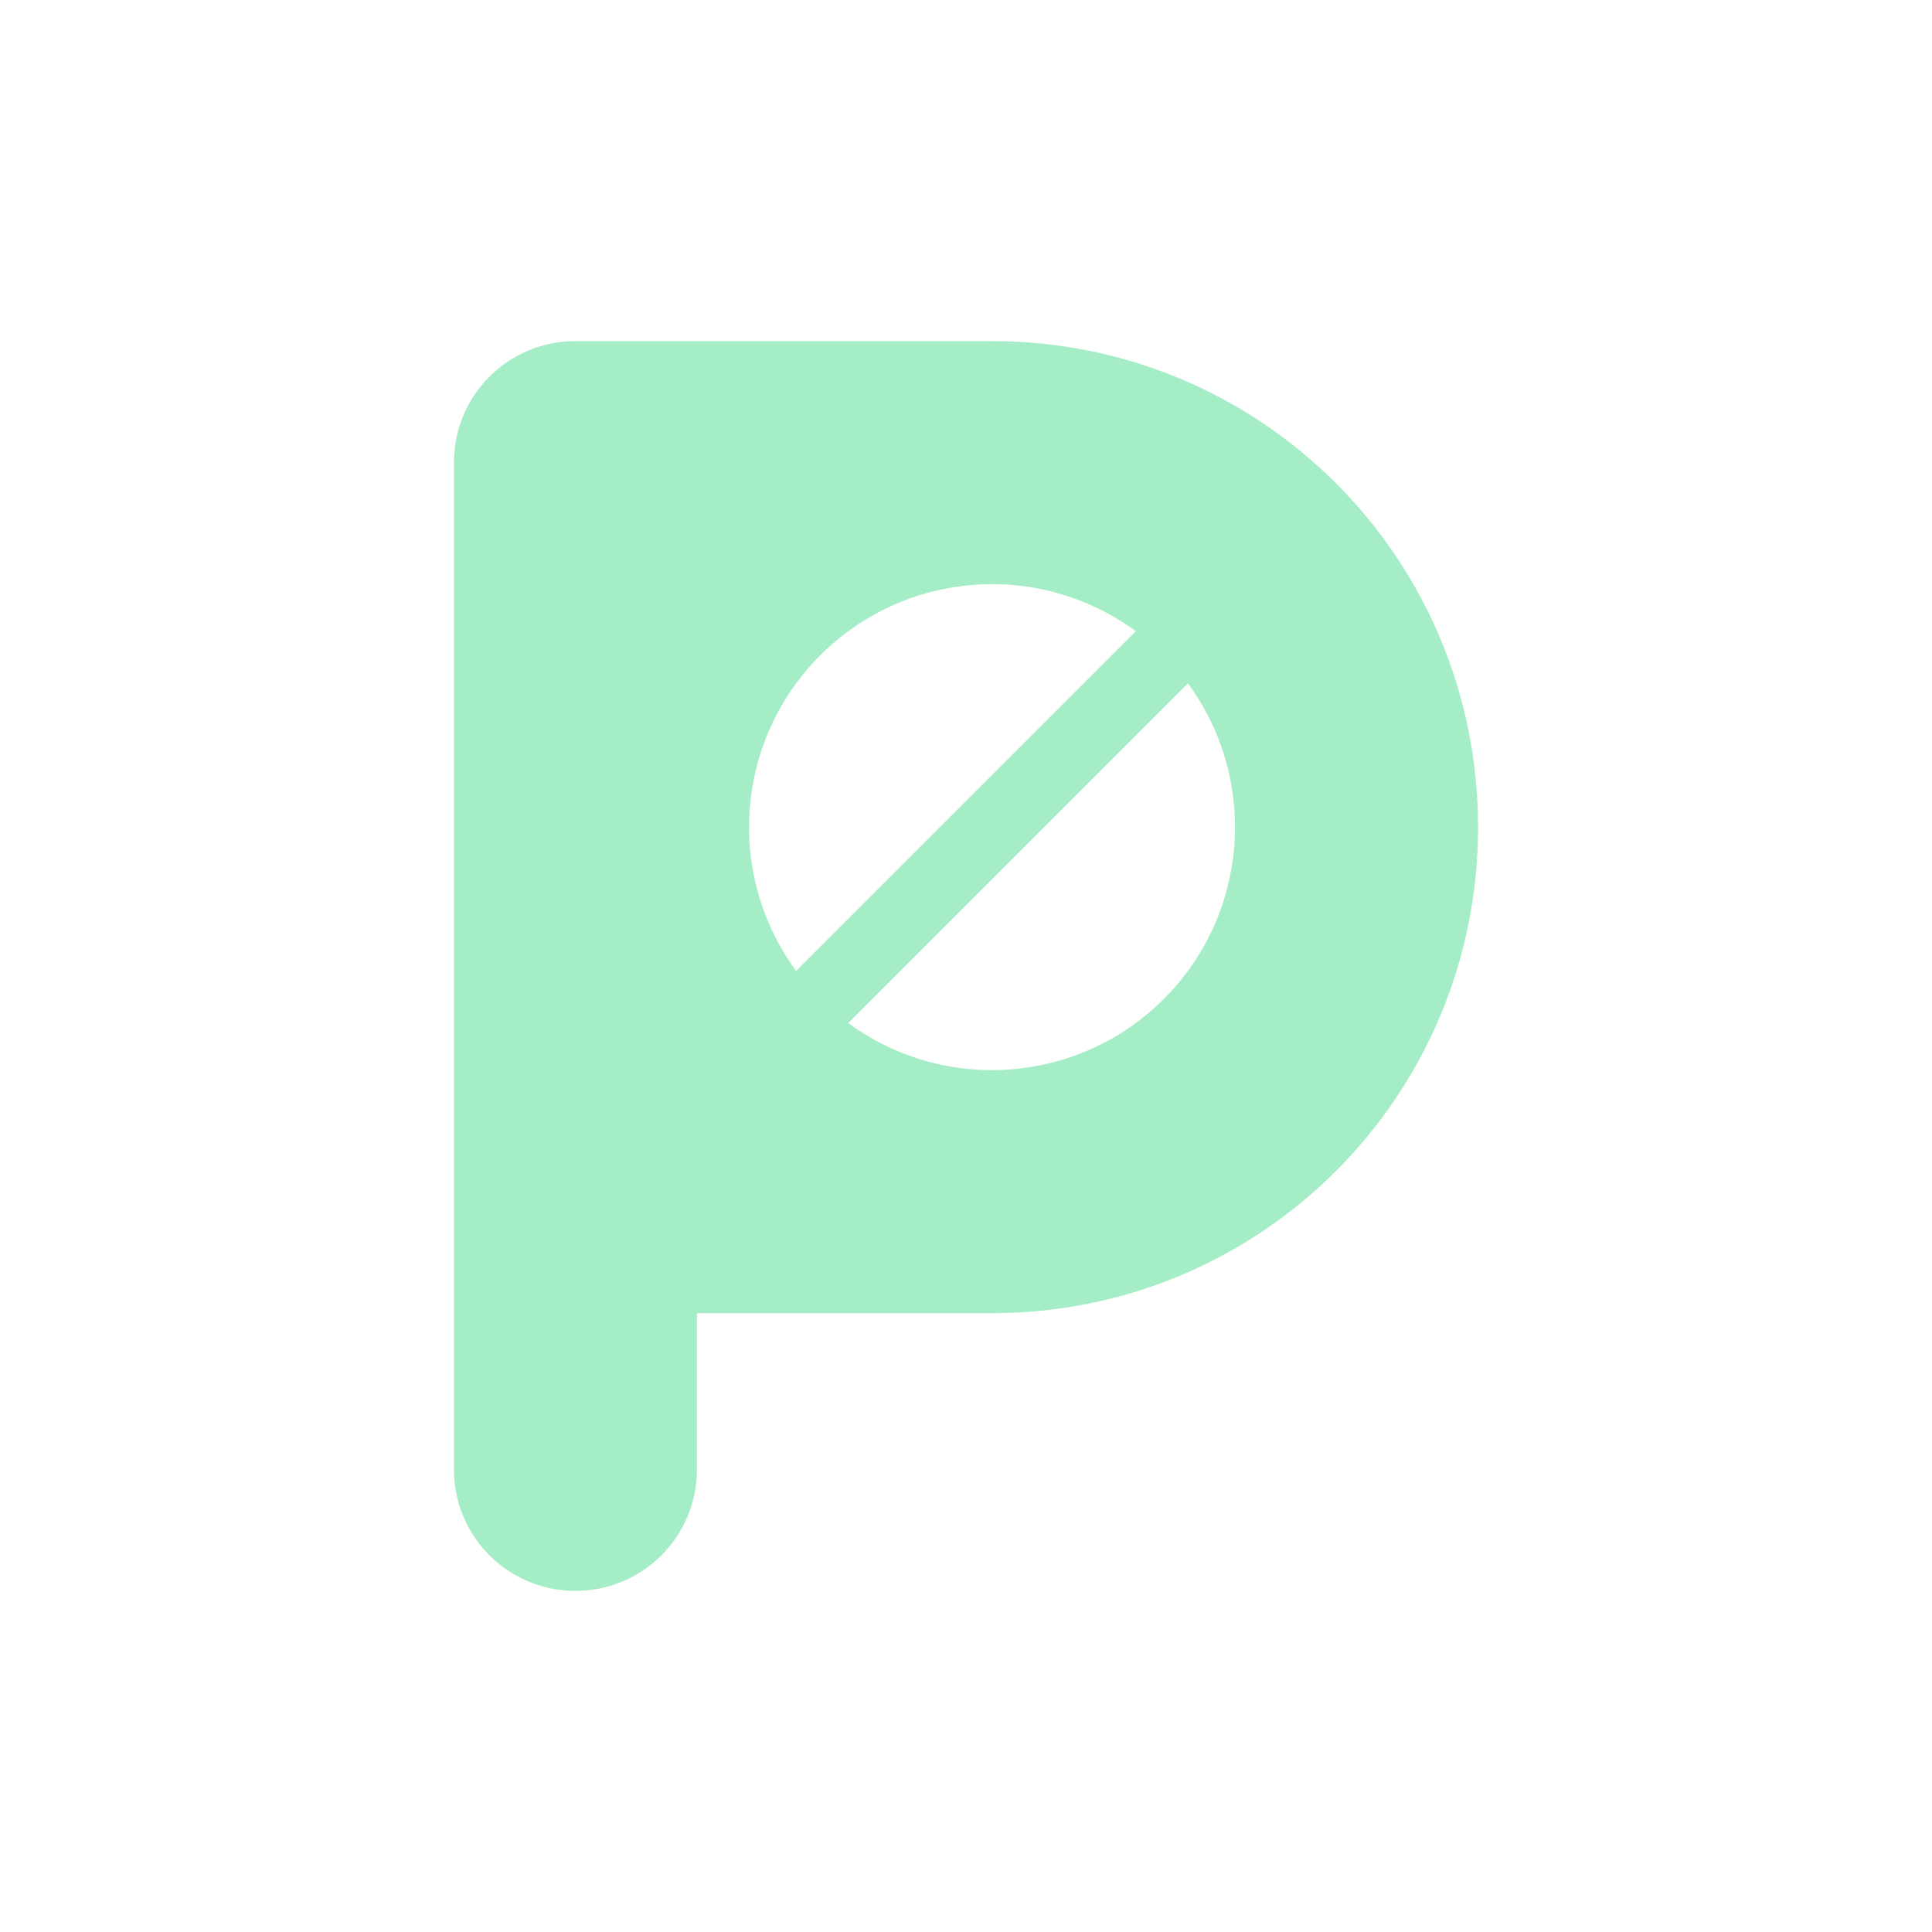
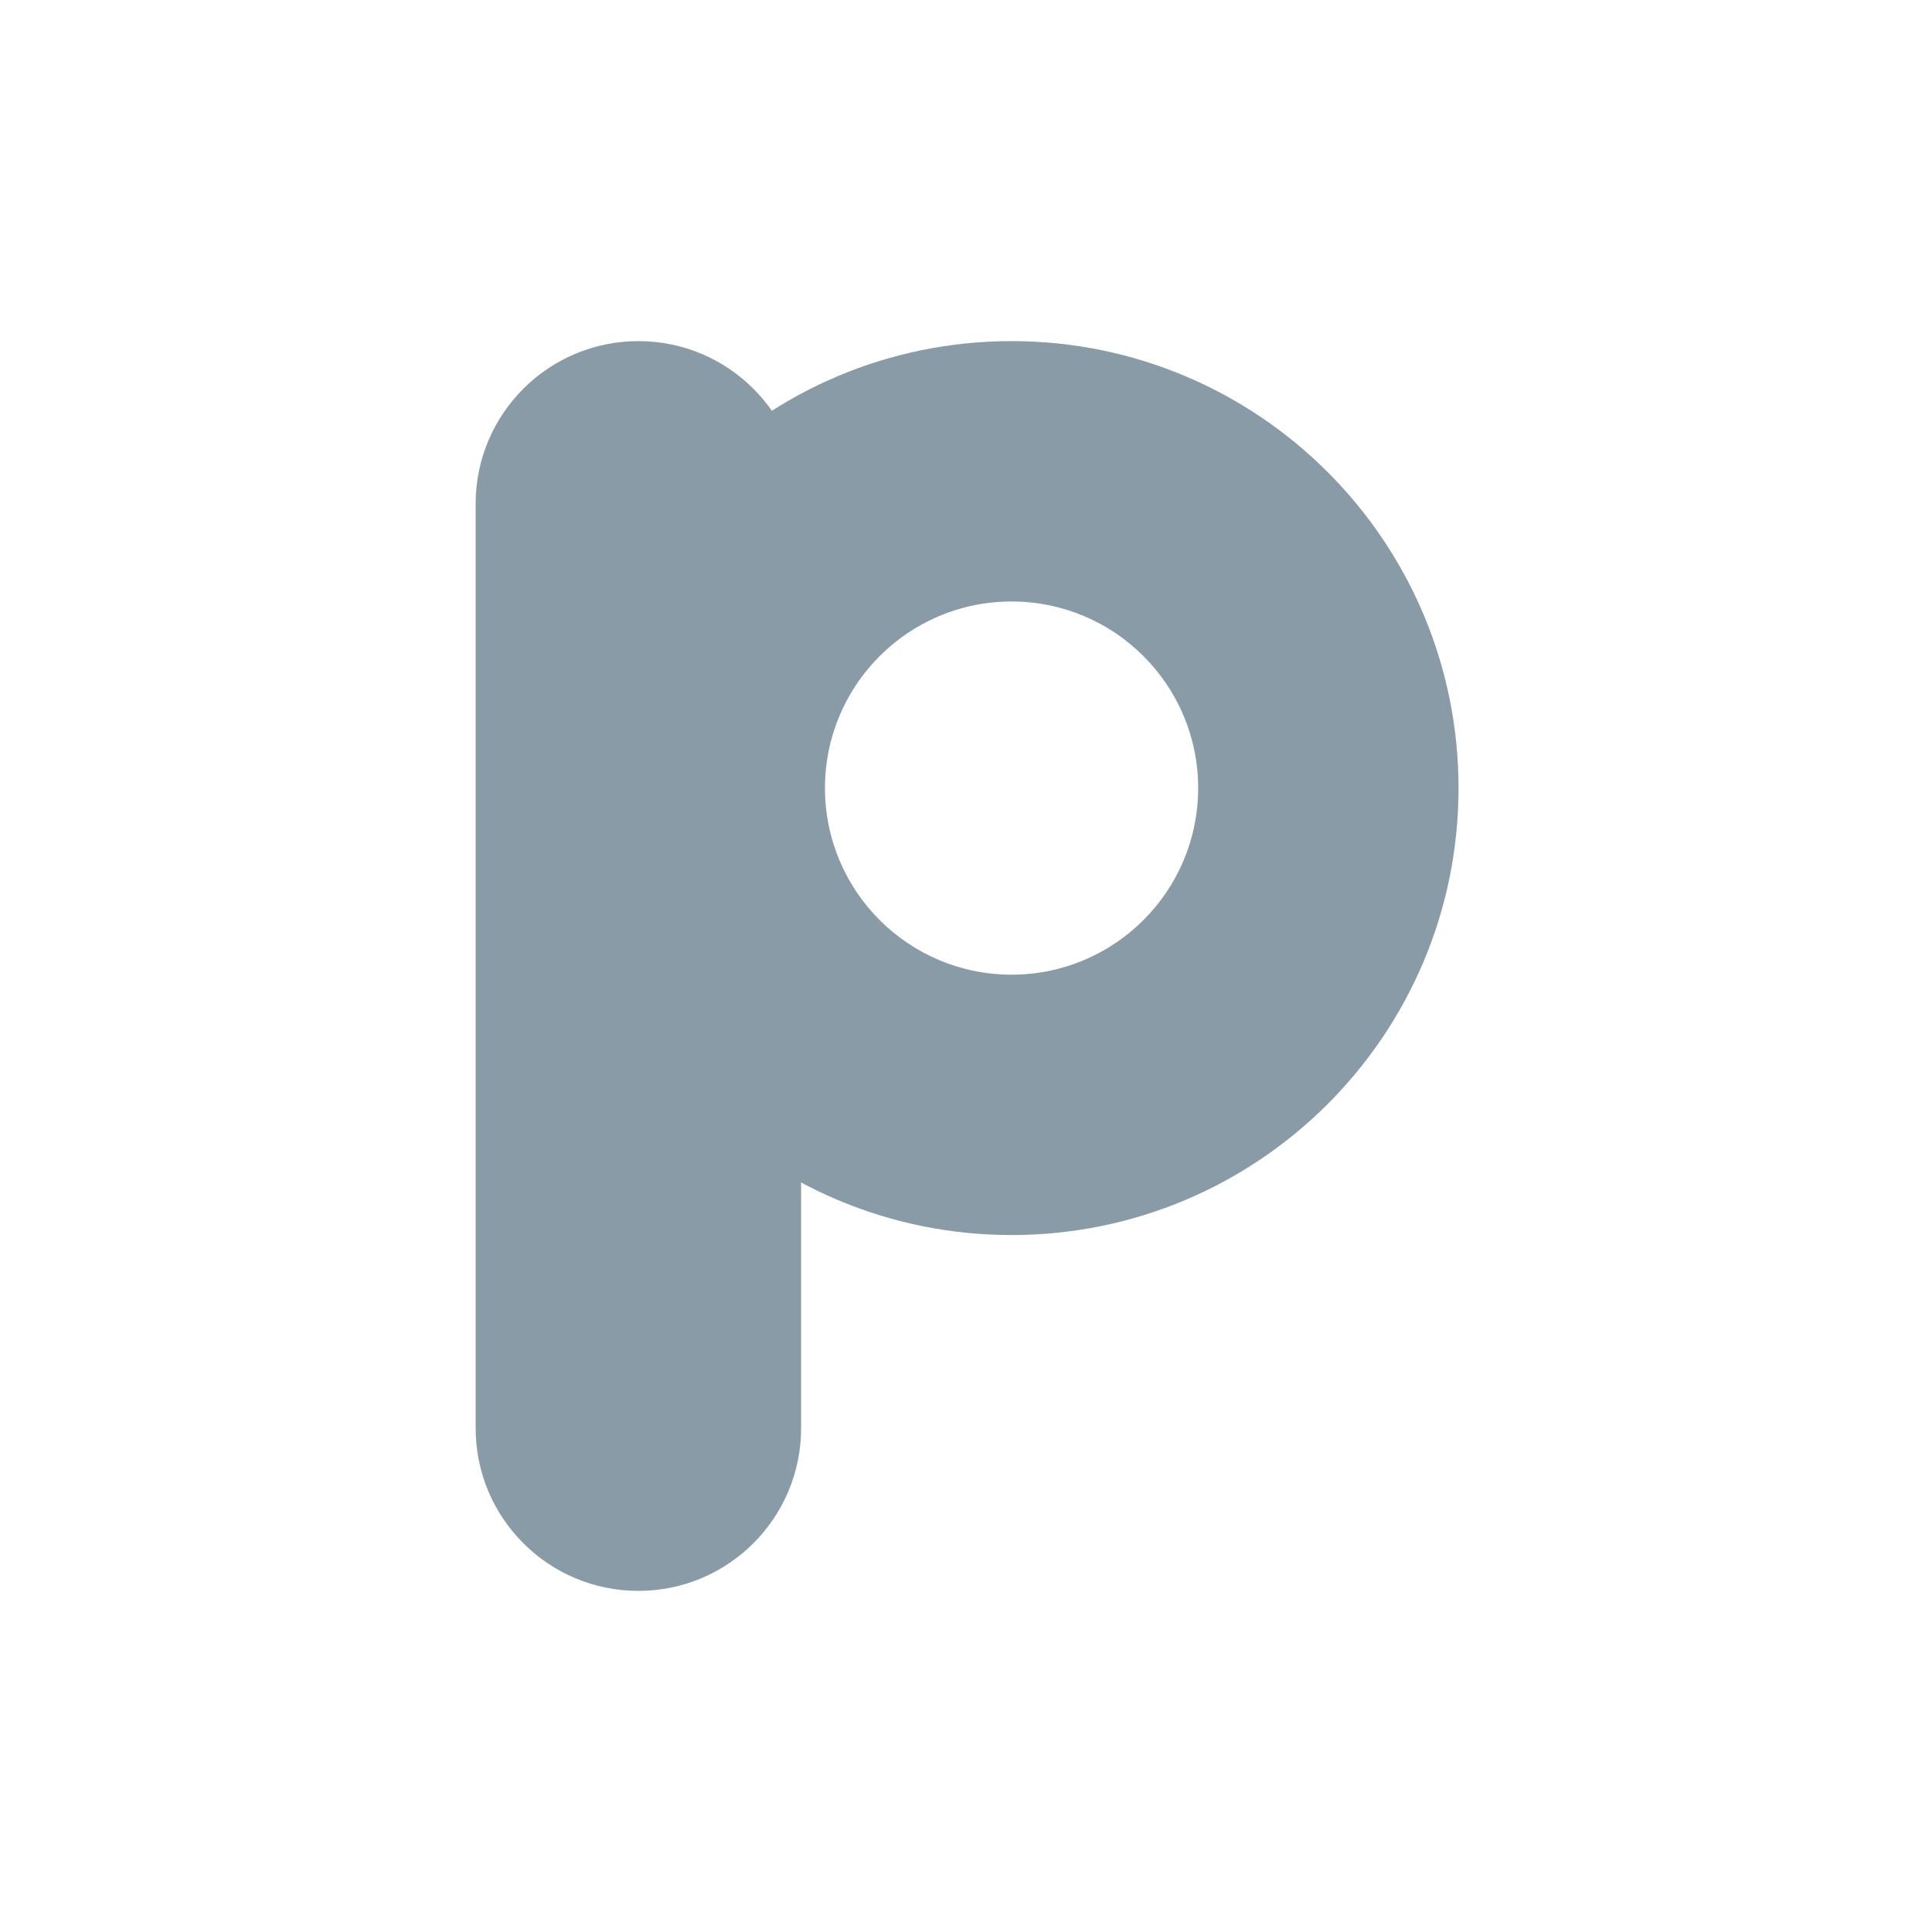
<svg xmlns="http://www.w3.org/2000/svg" width="1024" height="1024" viewBox="0 0 1024 1024" role="img" aria-labelledby="title">
-   <path transform="translate(512 512) scale(1.15) translate(-484 -512)" fill="#A5EDC6" fill-rule="evenodd" d="M304 800C273 800 248 775 248 744V280C248 249 273 224 304 224H496C620 224 720 324 720 448C720 572 620 672 496 672H360V744C360 775 335 800 304 800Z M562.28 357.72A112 112 0 0 0 405.72 514.28L562.28 357.72Z M586.28 381.72A112 112 0 0 1 429.72 538.28L586.28 381.72Z" />
+   <g transform="translate(512 512) scale(1.15) translate(-508 -512)" fill="#899BA6">
+     <rect x="282" y="224" width="150" height="576" rx="75" />
+     <path fill-rule="evenodd" d="M323 430a206 206 0 1 0 412 0a206 206 0 1 0-412 0Z M443 430a86 86 0 1 0 172 0a86 86 0 1 0-172 0Z" />
+   </g>
</svg>
